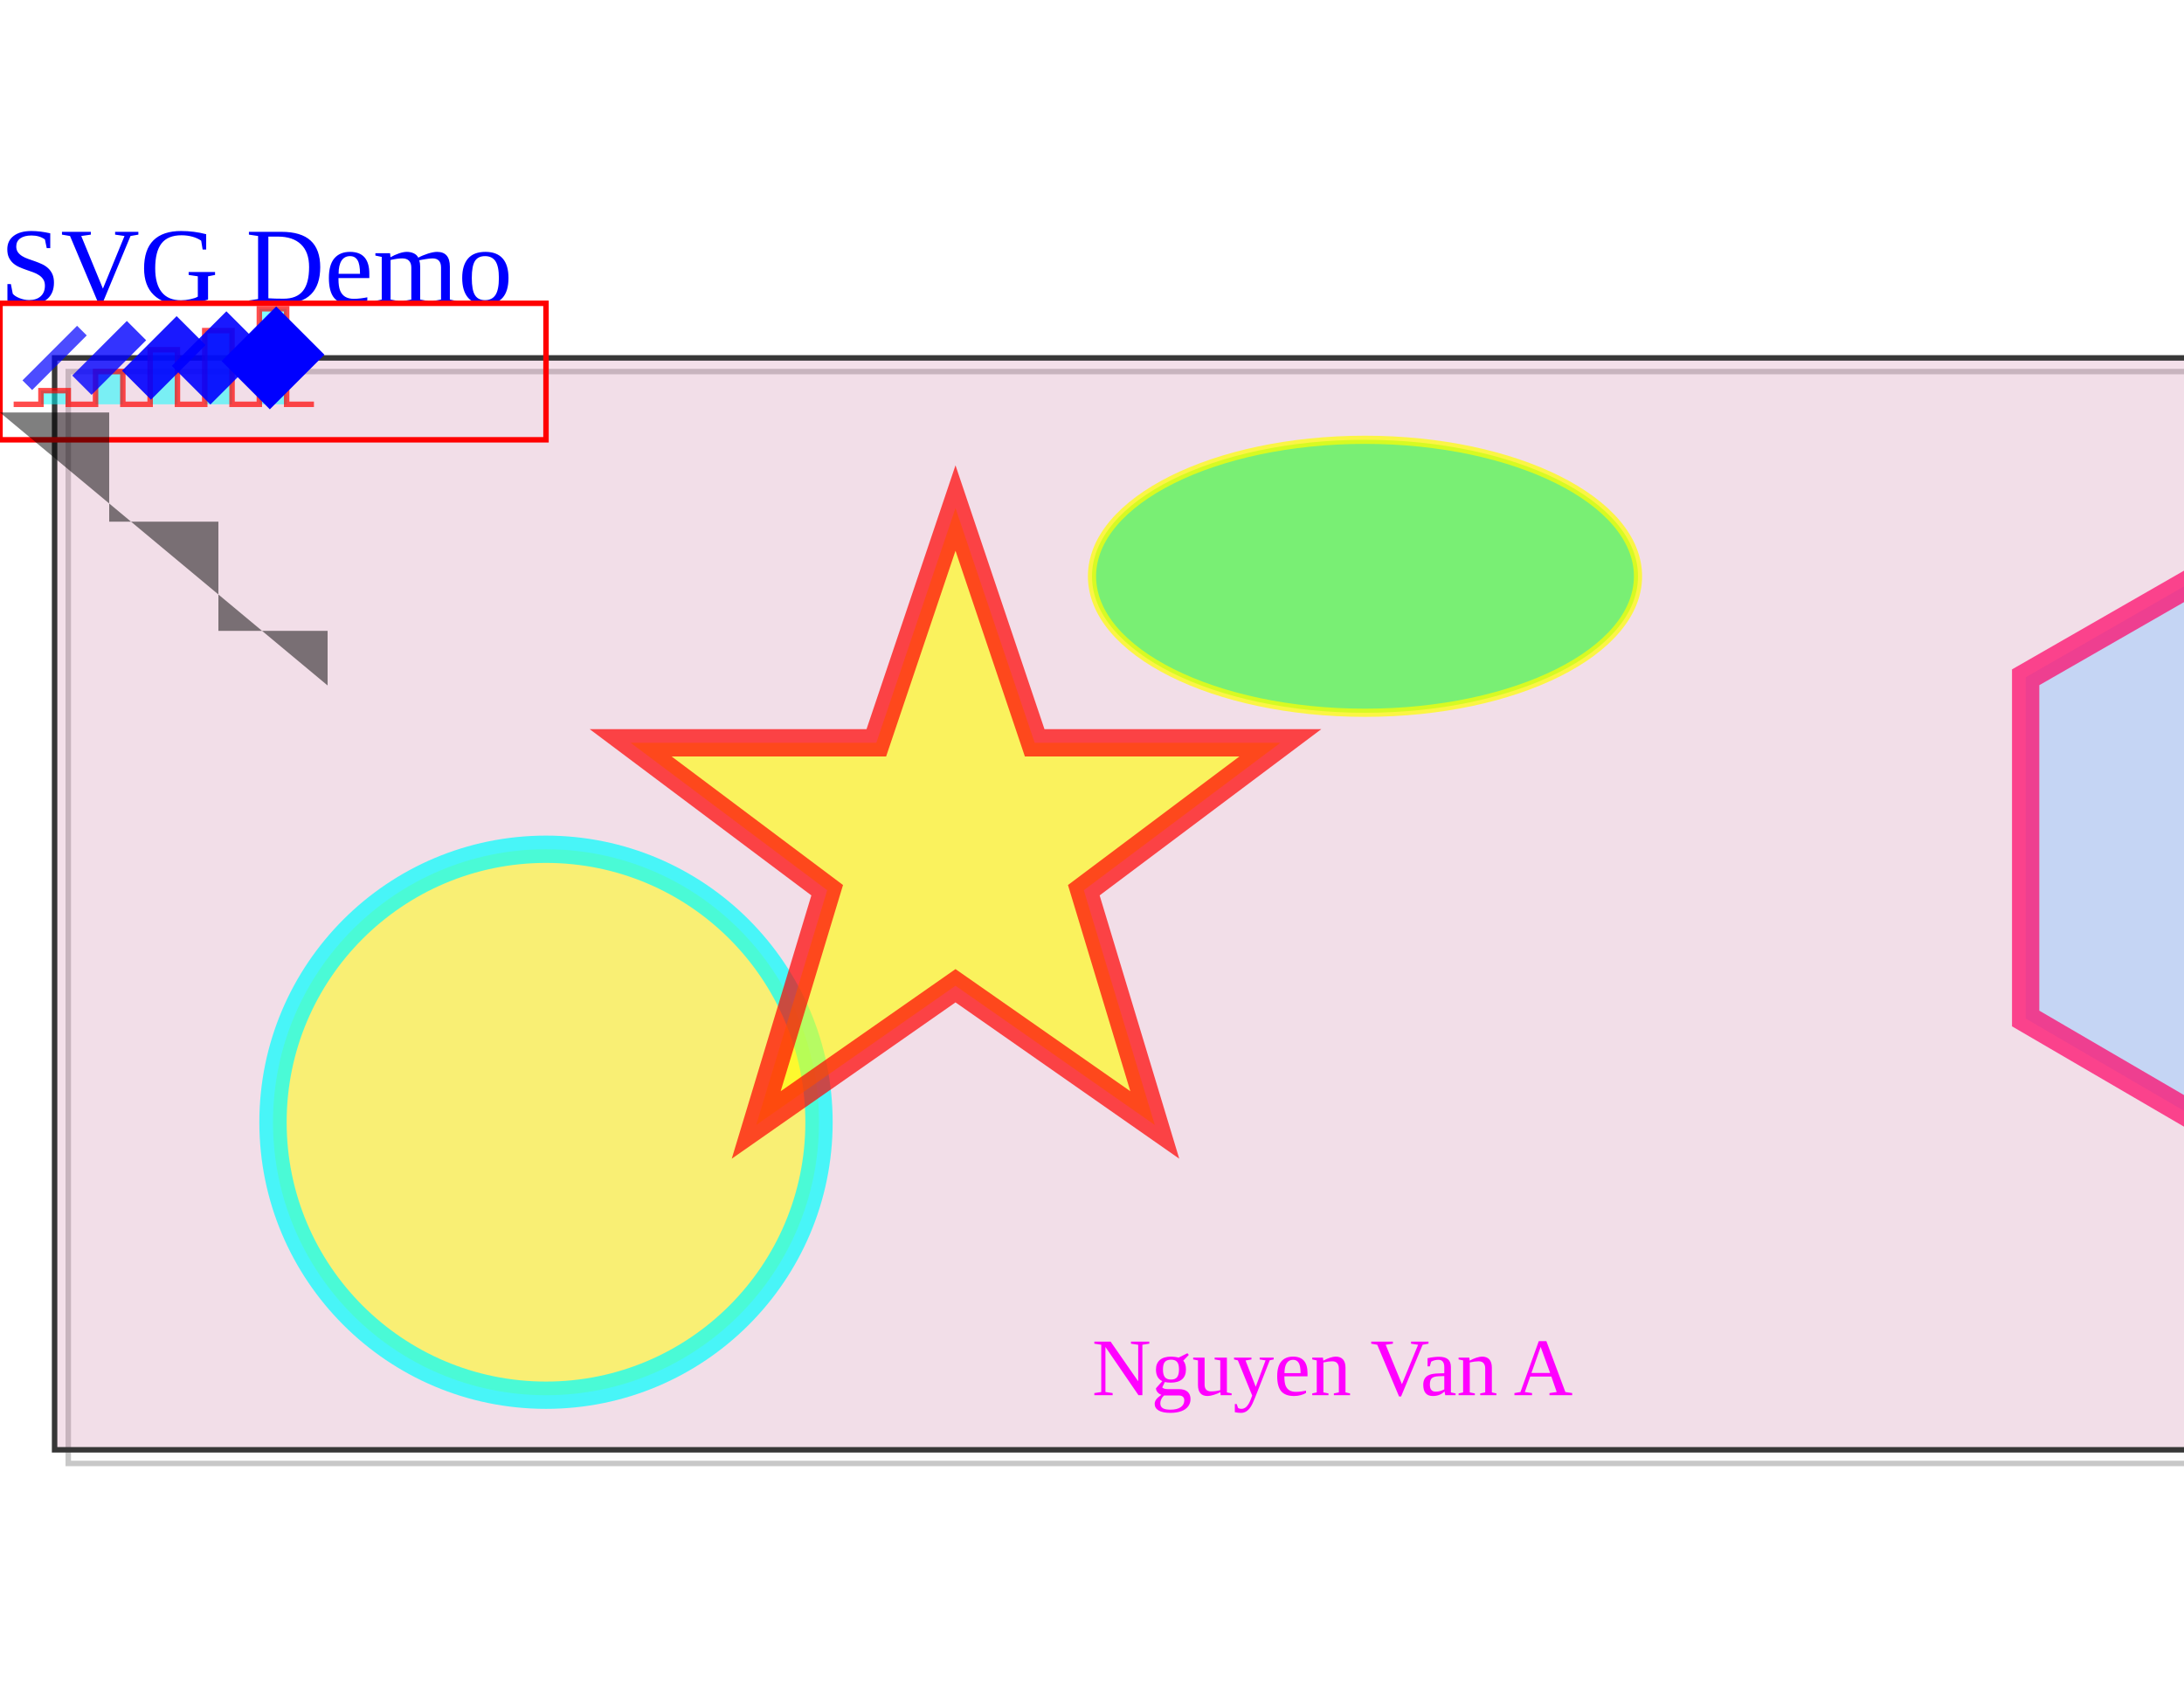
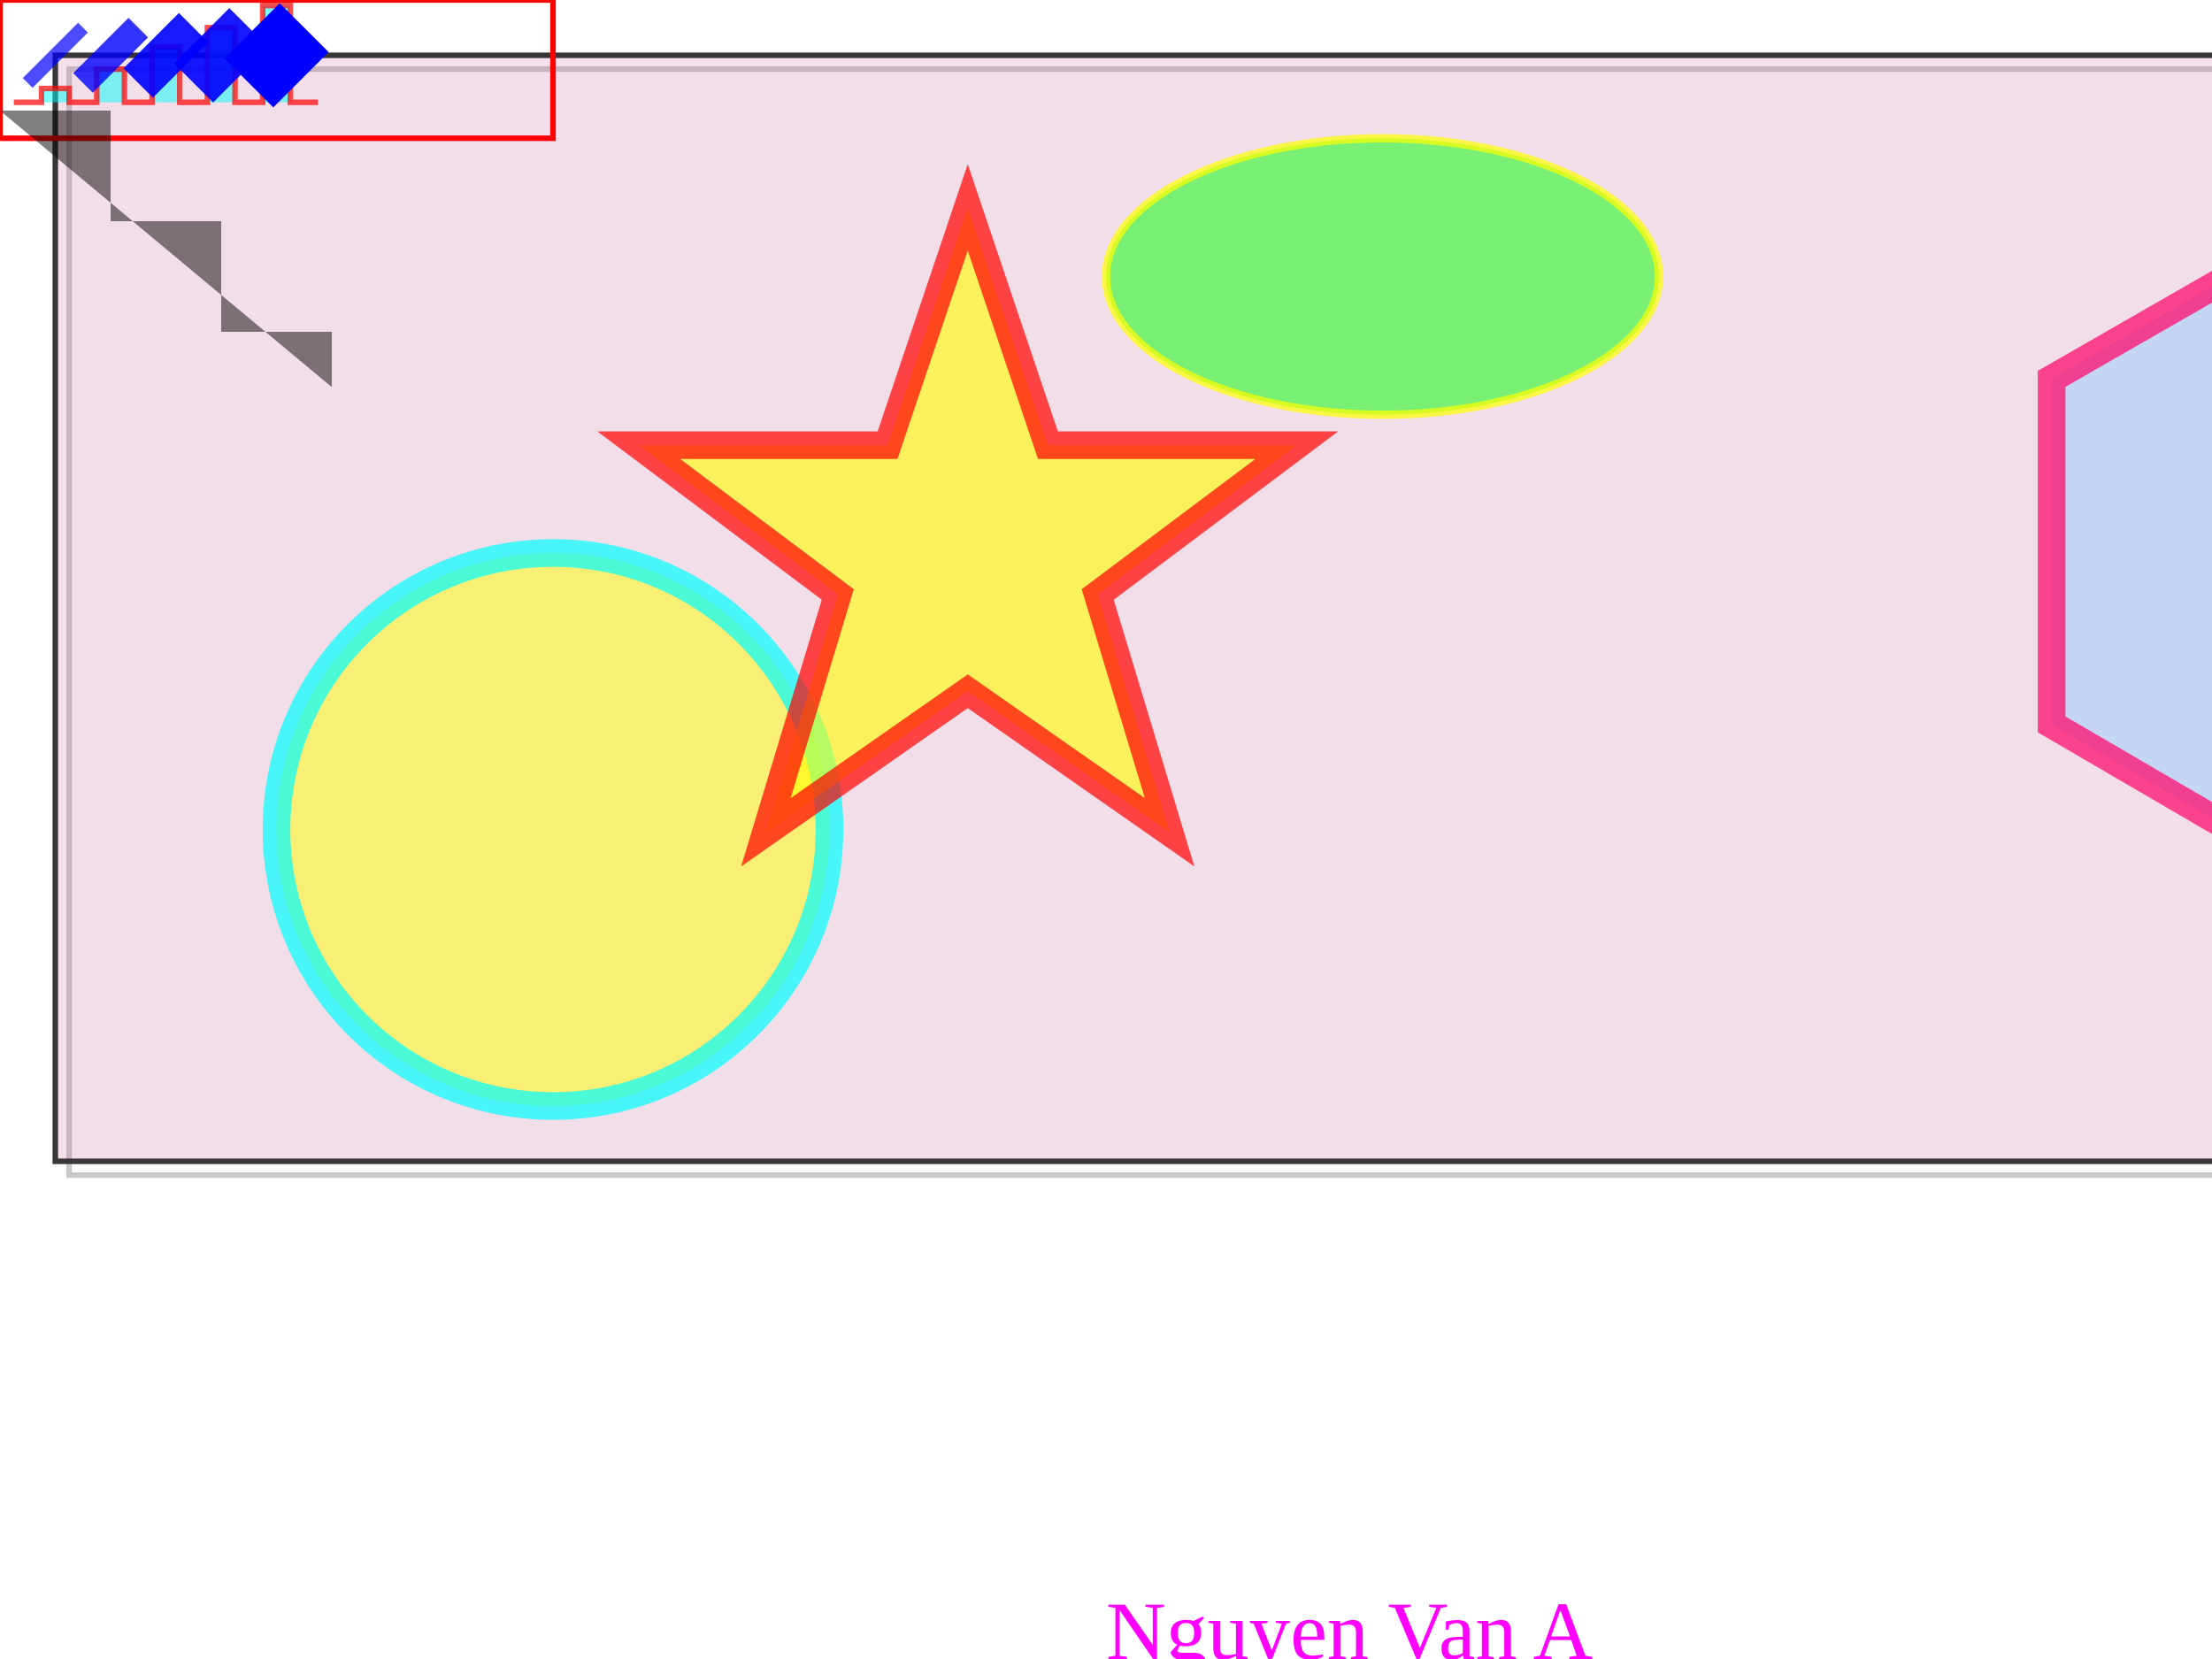
- <svg xmlns="http://www.w3.org/2000/svg" viewBox="0 0 800 400" width="900" height="700">
+ <svg xmlns="http://www.w3.org/2000/svg" width="800" height="600">
  <rect fill-opacity="0.01" stroke="rgb(200,200,200)" stroke-width="2" x="25" y="25" width="800" height="400" />
  <rect fill-opacity="0.2" fill="rgb(200,100,150)" stroke="rgb(55,55,55)" stroke-width="2" x="20" y="20" width="800" height="400" />
  <text x="0" y="0" fill="rgb(0,0,255)" font-size="40">SVG Demo</text>
  <rect fill-opacity="0" x="0" y="0" width="200" height="50" stroke="rgb(255,0,0)" stroke-width="2" />
-   <text x="400" y="400" fill="rgb(255,0,255)" font-size="30">Nguyen Van A</text>
+   <text x="400" y="600" fill="rgb(255,0,255)" font-size="30">Nguyen Van A</text>
  <circle cx="200" cy="300" r="100" fill="rgb(255, 255, 0)" stroke="rgb(0, 255, 255)" stroke-width="10" stroke-opacity="0.7" fill-opacity="0.5" />
  <polyline stroke="rgb(255, 0, 0)" stroke-width="2" stroke-opacity="0.7" fill="rgb(0, 255, 255)" fill-opacity="0.5" points="5,37 15,37 15,32 25,32 25,37 35,37 35,25 45,25 45,37 55,37 55,17 65,17 65,37 75,37 75,10 85,10 85,37 95,37 95,2 105,2 105,37 115,37" />
  <ellipse cx="500" cy="100" rx="100" ry="50" stroke="rgb(255, 255, 0)" stroke-width="3" fill="rgb(0, 255, 0)" stroke-opacity="0.7" fill-opacity="0.5" />
  <line x1="10" y1="30" x2="30" y2="10" stroke="rgb(0, 0, 255)" stroke-width="5" stroke-opacity="0.7" />
  <line x1="30" y1="30" x2="50" y2="10" stroke="rgb(0, 0, 255)" stroke-width="10" stroke-opacity="0.8" />
  <line x1="50" y1="30" x2="70" y2="10" stroke="rgb(0, 0, 255)" stroke-width="15" stroke-opacity="0.9" />
  <line x1="70" y1="30" x2="90" y2="10" stroke="rgb(0, 0, 255)" stroke-width="20" stroke-opacity="0.9" />
  <line x1="90" y1="30" x2="110" y2="10" stroke="rgb(0, 0, 255)" stroke-width="25" stroke-opacity="1.0" />
  <line x1="10" y1="30" x2="30" y2="30" stroke-width="5" />
  <polygon fill="rgb(153, 204, 255)" fill-opacity="0.5" stroke-width="10" stroke="rgb(255, 0, 102)" stroke-opacity="0.7" points="850,75 958,137 958,262 850,325 742,262 742,137" />
  <polygon fill="rgb(255, 255, 0)" fill-opacity="0.6" stroke-width="10" stroke="rgb(255, 0, 0)" stroke-opacity="0.7" points="350,75 379,161 469,161 397,215 423,301 350,250 277,301 303,215 231,161 321,161" />
  <polyline points="0,40 40,40 40,80 80,80 80,120 120,120 120,140" fill-opacity="0.5" />
</svg>
